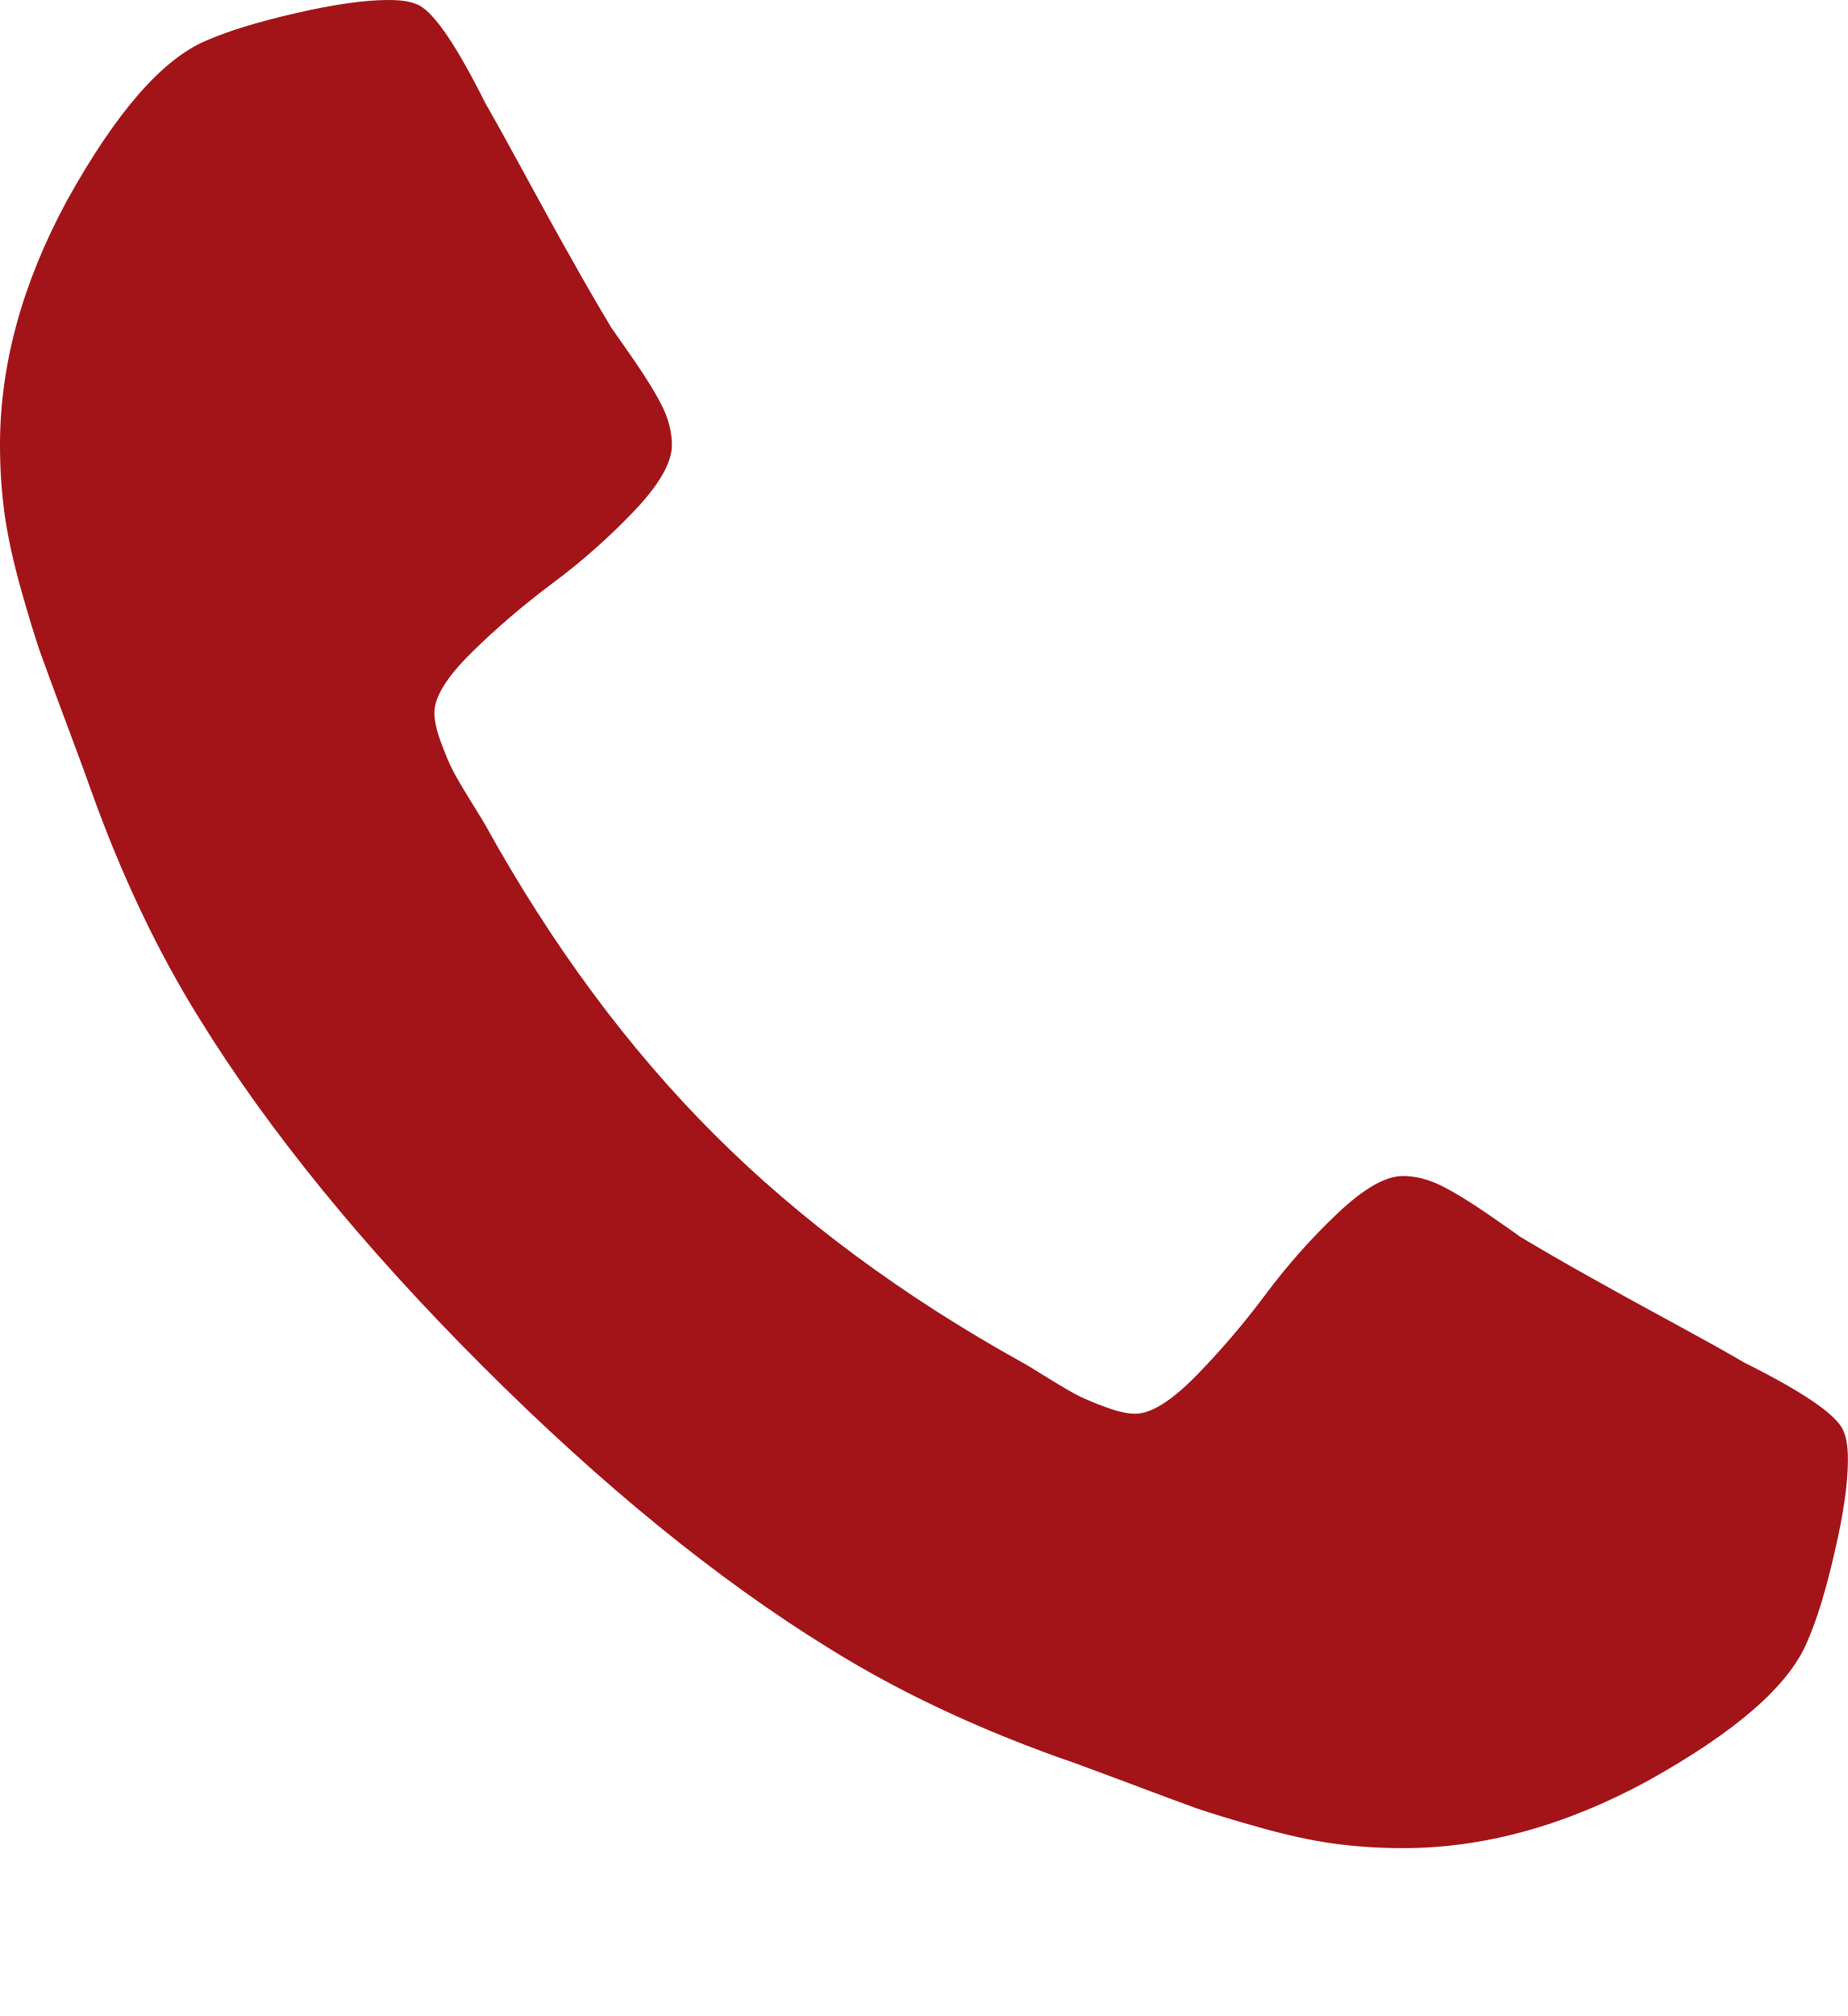
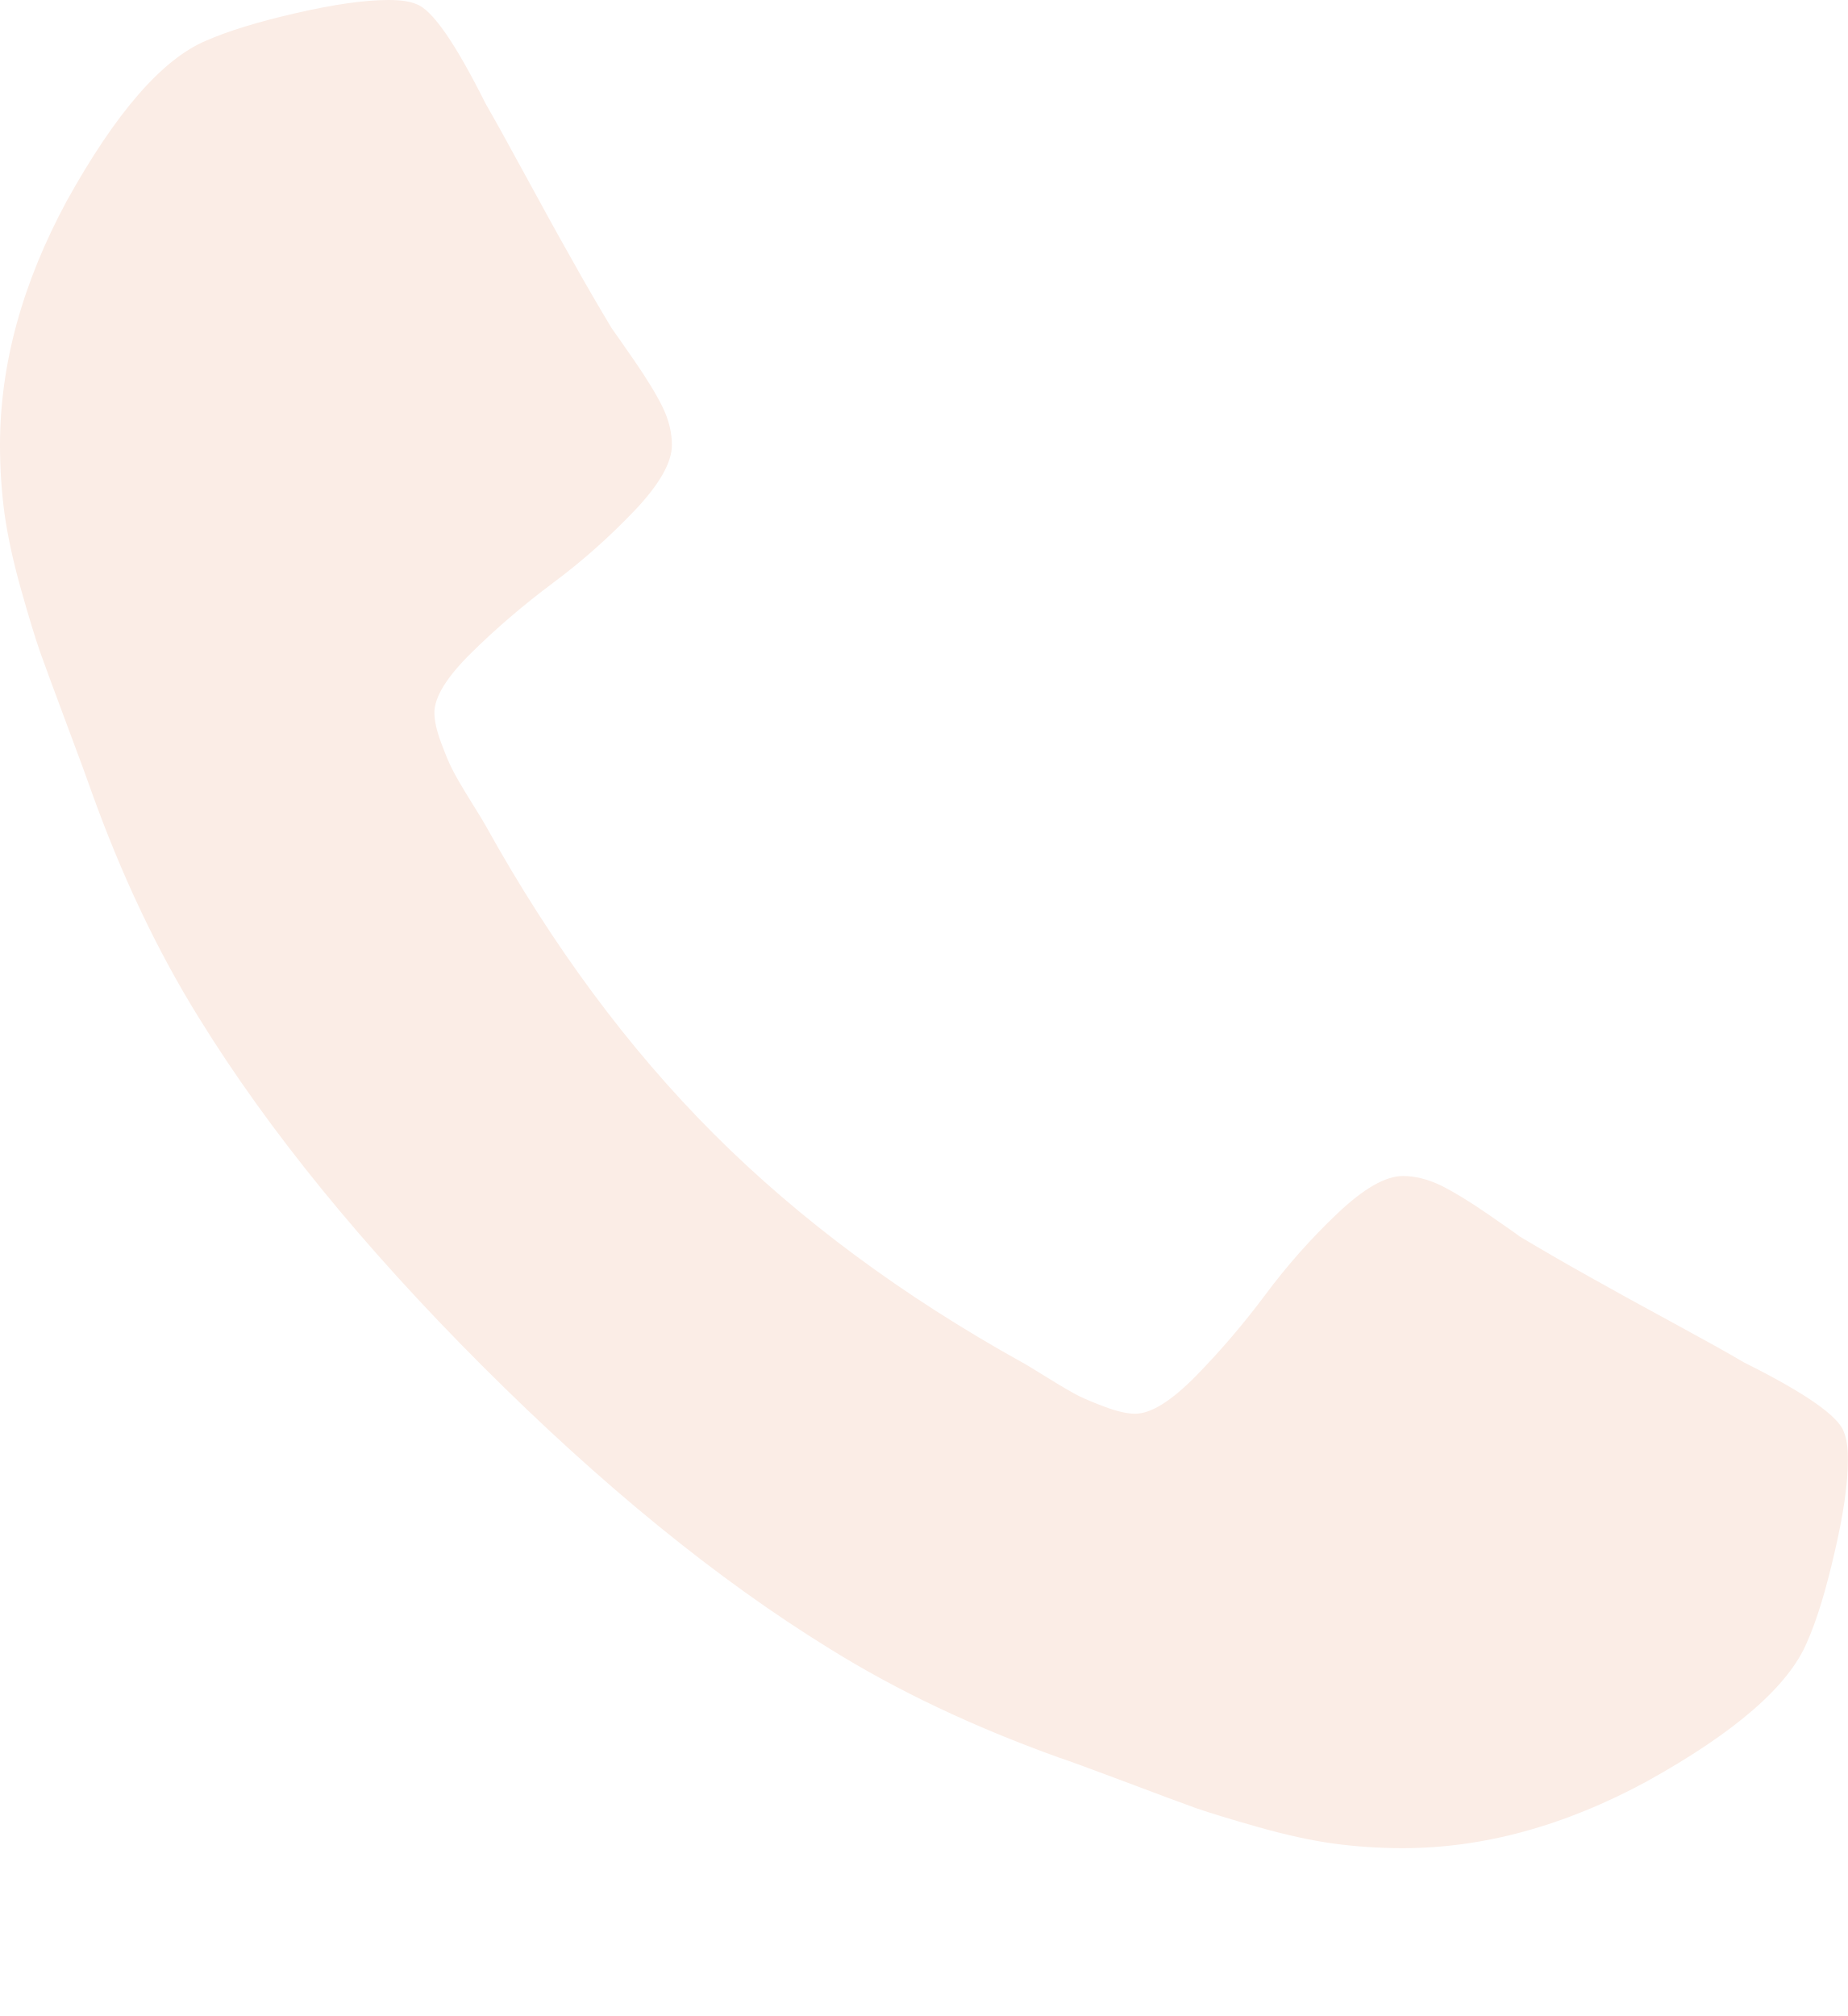
- <svg xmlns="http://www.w3.org/2000/svg" width="11" height="12" viewBox="0 0 11 12" fill="none">
-   <path d="M10.977 8.524C10.946 8.43 10.748 8.292 10.383 8.11C10.285 8.052 10.144 7.974 9.962 7.875C9.779 7.776 9.614 7.685 9.466 7.602C9.317 7.519 9.178 7.438 9.047 7.36C9.027 7.344 8.962 7.299 8.852 7.223C8.743 7.148 8.65 7.092 8.575 7.055C8.499 7.019 8.425 7 8.352 7C8.248 7 8.118 7.075 7.962 7.223C7.805 7.372 7.662 7.533 7.532 7.708C7.402 7.882 7.264 8.043 7.118 8.192C6.972 8.34 6.852 8.415 6.758 8.415C6.711 8.415 6.653 8.402 6.583 8.376C6.512 8.35 6.459 8.327 6.422 8.309C6.386 8.291 6.324 8.255 6.235 8.2C6.146 8.145 6.097 8.115 6.086 8.11C5.373 7.714 4.761 7.261 4.25 6.75C3.74 6.24 3.287 5.628 2.891 4.914C2.886 4.904 2.856 4.854 2.801 4.766C2.746 4.677 2.71 4.615 2.692 4.578C2.673 4.542 2.651 4.488 2.625 4.418C2.599 4.348 2.586 4.289 2.586 4.242C2.586 4.149 2.66 4.029 2.809 3.883C2.957 3.737 3.119 3.599 3.293 3.469C3.468 3.339 3.629 3.195 3.778 3.039C3.926 2.883 4 2.753 4 2.649C4 2.576 3.982 2.501 3.946 2.426C3.909 2.35 3.853 2.258 3.778 2.149C3.702 2.039 3.656 1.974 3.641 1.953C3.563 1.823 3.482 1.684 3.399 1.535C3.315 1.387 3.224 1.221 3.125 1.039C3.026 0.857 2.948 0.716 2.891 0.617C2.709 0.253 2.571 0.055 2.477 0.024C2.44 0.008 2.386 0 2.313 0C2.172 0 1.988 0.026 1.762 0.078C1.535 0.13 1.357 0.185 1.227 0.242C0.966 0.352 0.69 0.669 0.398 1.195C0.133 1.685 0 2.169 0 2.649C0 2.789 0.009 2.926 0.027 3.059C0.046 3.192 0.078 3.341 0.125 3.508C0.172 3.675 0.21 3.798 0.238 3.879C0.267 3.96 0.32 4.104 0.398 4.313C0.476 4.521 0.523 4.649 0.539 4.696C0.721 5.206 0.937 5.662 1.187 6.063C1.599 6.73 2.16 7.419 2.871 8.13C3.582 8.841 4.271 9.402 4.938 9.813C5.339 10.063 5.795 10.279 6.305 10.462C6.352 10.477 6.48 10.524 6.688 10.602C6.896 10.681 7.041 10.734 7.121 10.763C7.202 10.791 7.326 10.829 7.492 10.876C7.659 10.923 7.809 10.956 7.942 10.974C8.075 10.992 8.211 11.001 8.352 11.001C8.831 11.001 9.316 10.868 9.805 10.603C10.331 10.311 10.649 10.035 10.758 9.774C10.816 9.644 10.87 9.466 10.922 9.239C10.975 9.013 11.001 8.829 11.001 8.688C11.001 8.615 10.993 8.561 10.977 8.524Z" fill="#A21418" />
+ <svg xmlns="http://www.w3.org/2000/svg" width="11" height="12" viewBox="0 0 11 12" fill="#FBEDE6">
+   <path d="M10.977 8.524C10.946 8.43 10.748 8.292 10.383 8.11C10.285 8.052 10.144 7.974 9.962 7.875C9.779 7.776 9.614 7.685 9.466 7.602C9.317 7.519 9.178 7.438 9.047 7.36C9.027 7.344 8.962 7.299 8.852 7.223C8.743 7.148 8.65 7.092 8.575 7.055C8.499 7.019 8.425 7 8.352 7C8.248 7 8.118 7.075 7.962 7.223C7.805 7.372 7.662 7.533 7.532 7.708C7.402 7.882 7.264 8.043 7.118 8.192C6.972 8.34 6.852 8.415 6.758 8.415C6.711 8.415 6.653 8.402 6.583 8.376C6.512 8.35 6.459 8.327 6.422 8.309C6.386 8.291 6.324 8.255 6.235 8.2C6.146 8.145 6.097 8.115 6.086 8.11C5.373 7.714 4.761 7.261 4.25 6.75C3.74 6.24 3.287 5.628 2.891 4.914C2.886 4.904 2.856 4.854 2.801 4.766C2.746 4.677 2.71 4.615 2.692 4.578C2.673 4.542 2.651 4.488 2.625 4.418C2.599 4.348 2.586 4.289 2.586 4.242C2.586 4.149 2.66 4.029 2.809 3.883C2.957 3.737 3.119 3.599 3.293 3.469C3.468 3.339 3.629 3.195 3.778 3.039C3.926 2.883 4 2.753 4 2.649C4 2.576 3.982 2.501 3.946 2.426C3.909 2.35 3.853 2.258 3.778 2.149C3.702 2.039 3.656 1.974 3.641 1.953C3.563 1.823 3.482 1.684 3.399 1.535C3.315 1.387 3.224 1.221 3.125 1.039C3.026 0.857 2.948 0.716 2.891 0.617C2.709 0.253 2.571 0.055 2.477 0.024C2.44 0.008 2.386 0 2.313 0C2.172 0 1.988 0.026 1.762 0.078C1.535 0.13 1.357 0.185 1.227 0.242C0.966 0.352 0.69 0.669 0.398 1.195C0.133 1.685 0 2.169 0 2.649C0 2.789 0.009 2.926 0.027 3.059C0.046 3.192 0.078 3.341 0.125 3.508C0.172 3.675 0.21 3.798 0.238 3.879C0.267 3.96 0.32 4.104 0.398 4.313C0.476 4.521 0.523 4.649 0.539 4.696C0.721 5.206 0.937 5.662 1.187 6.063C1.599 6.73 2.16 7.419 2.871 8.13C3.582 8.841 4.271 9.402 4.938 9.813C5.339 10.063 5.795 10.279 6.305 10.462C6.352 10.477 6.48 10.524 6.688 10.602C6.896 10.681 7.041 10.734 7.121 10.763C7.202 10.791 7.326 10.829 7.492 10.876C7.659 10.923 7.809 10.956 7.942 10.974C8.075 10.992 8.211 11.001 8.352 11.001C8.831 11.001 9.316 10.868 9.805 10.603C10.331 10.311 10.649 10.035 10.758 9.774C10.816 9.644 10.87 9.466 10.922 9.239C10.975 9.013 11.001 8.829 11.001 8.688C11.001 8.615 10.993 8.561 10.977 8.524Z" />
</svg>
